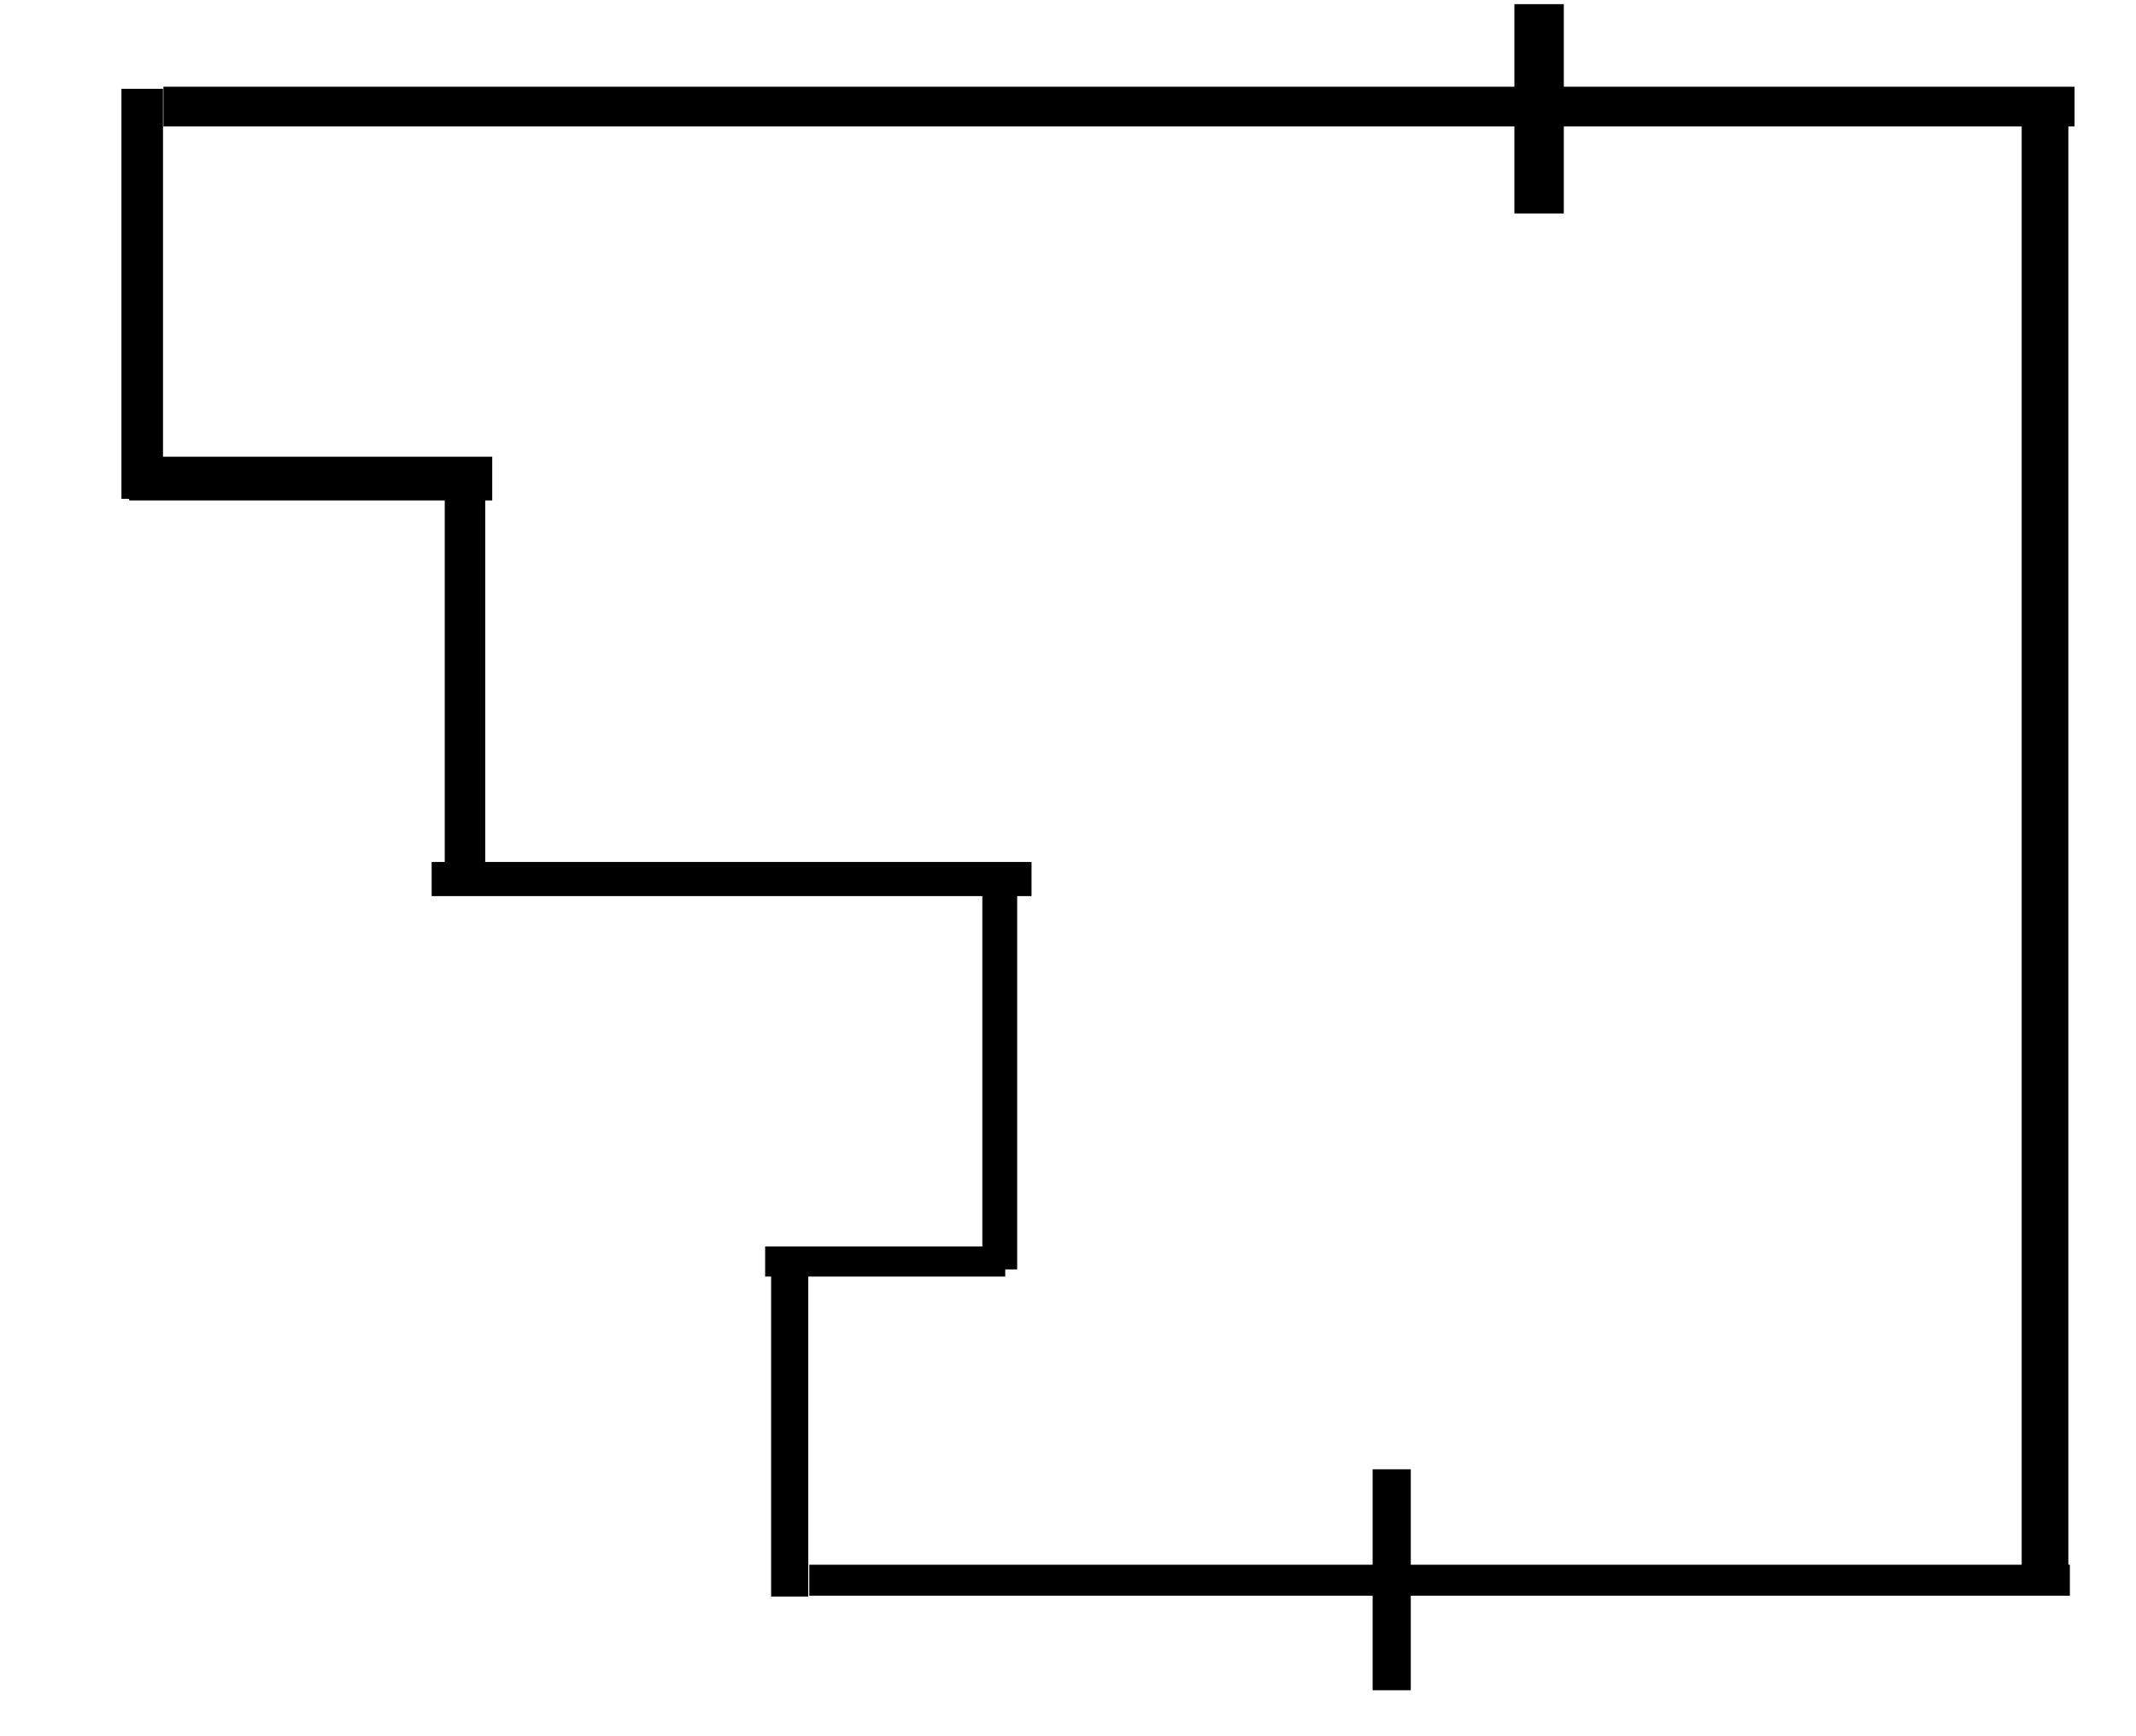
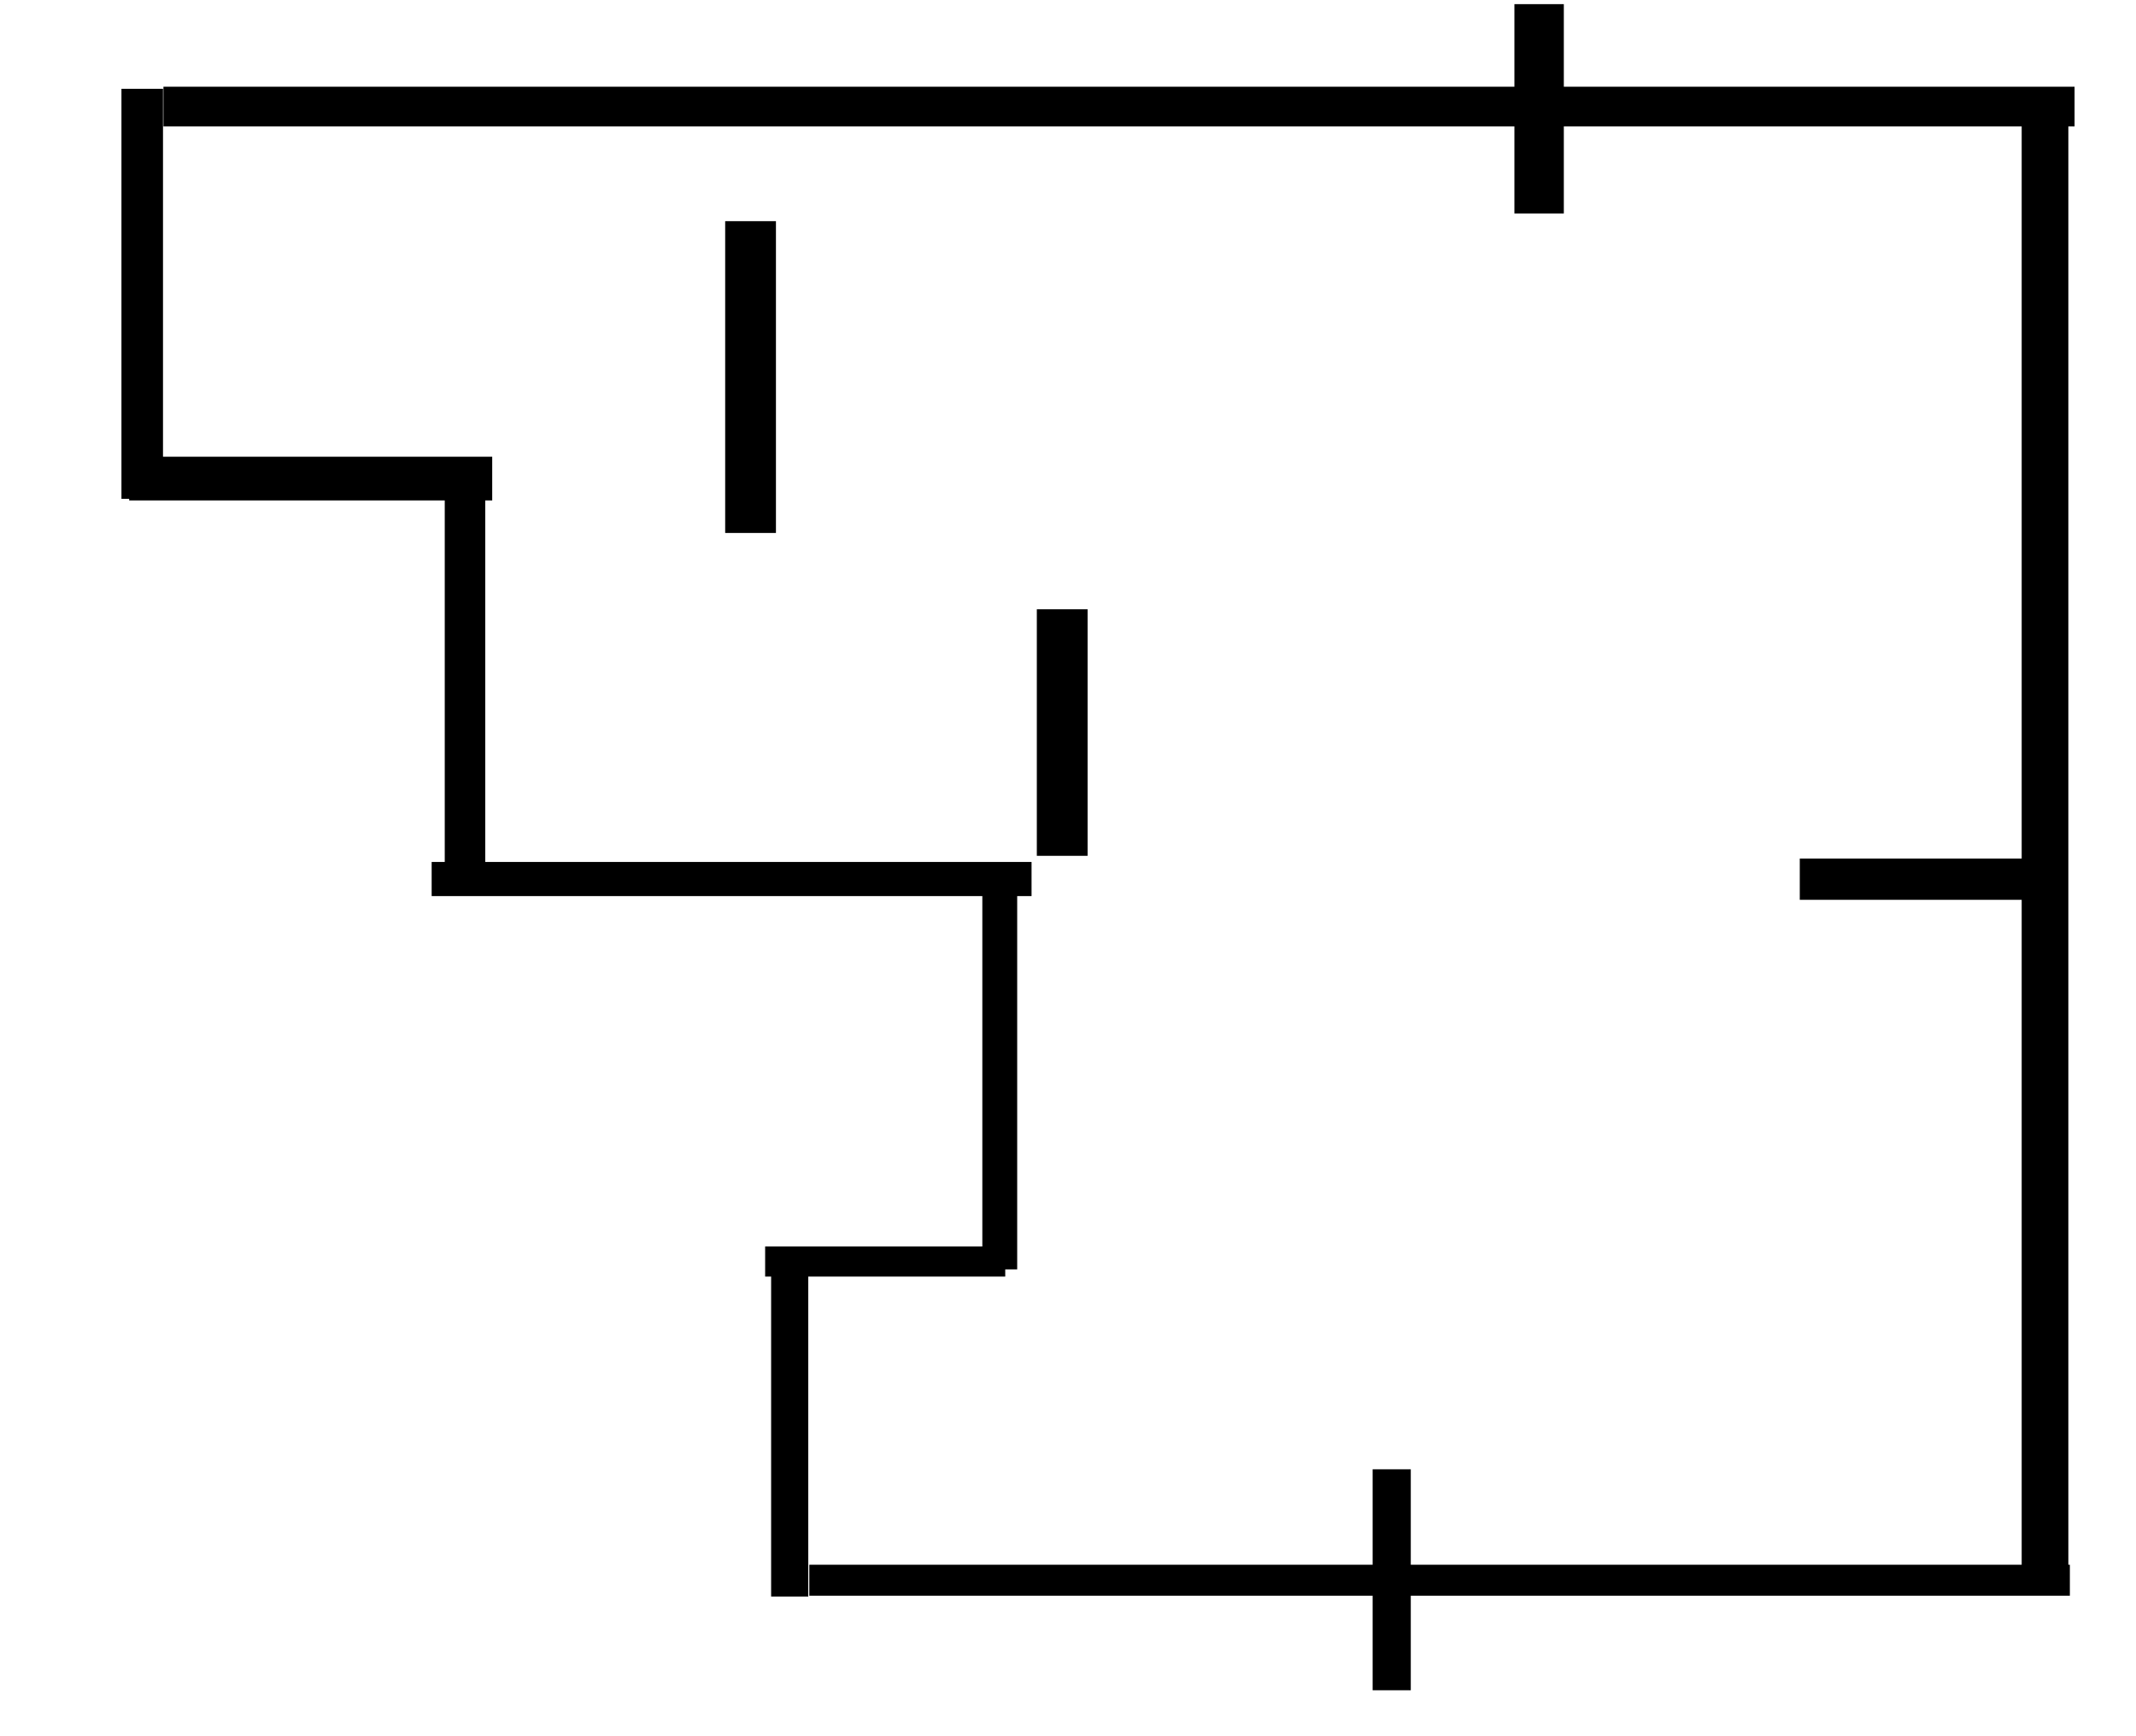
<svg xmlns="http://www.w3.org/2000/svg" width="2857" height="2322" viewBox="0 0 798.15 648.689" version="1.1" id="svg1">
  <defs id="defs1" />
  <rect style="fill:#000000;stroke-width:0.279" id="rect1" width="135.653" height="16.334" x="48.271" y="170.674" />
  <rect style="fill:#000000;stroke-width:0.279" id="rect2" width="15.123" height="150.05" x="166.187" y="179.668" />
  <rect style="fill:#000000;stroke-width:0.279" id="rect3" width="224.16" height="12.757" x="161.297" y="322.108" />
  <rect style="fill:#000000;stroke-width:0.279" id="rect4" width="13.025" height="143.236" x="367.064" y="331.126" />
  <rect style="fill:#000000;stroke-width:0.279" id="rect5" width="89.716" height="11.254" x="285.907" y="465.8" />
  <rect style="fill:#000000;stroke-width:0.279" id="rect6" width="13.881" height="120.211" x="288.143" y="476.405" />
  <rect style="fill:#000000;stroke-width:0.279" id="rect7" width="471.025" height="11.58" x="302.412" y="584.733" />
  <rect style="fill:#000000;stroke-width:0.279" id="rect8" width="17.435" height="558.806" x="755.435" y="34.924" />
  <rect style="fill:#000000;stroke-width:0.273" id="rect9" width="15.525" height="153.229" x="45.382" y="33.184" />
  <rect style="fill:#000000;stroke-width:0.214" id="rect10" width="714.123" height="14.825" x="61.071" y="32.406" />
  <rect style="fill:#000000;stroke-width:0.279" id="rect11" width="18.462" height="78.22" x="565.885" y="1.549" />
  <rect style="fill:#000000;stroke-width:0.279" id="rect12" width="14.255" height="82.581" x="512.906" y="549.064" />
+   <rect style="fill:#000000;stroke-width:0.279" id="rect13" width="89.463" height="15.425" x="672.515" y="320.833" />
+   <rect style="fill:#000000;stroke-width:0.438" id="rect14" width="18.968" height="116.519" x="270.975" y="82.647" />
+   <rect style="fill:#000000;stroke-width:0.389" id="rect14-2" width="18.968" height="92.132" x="387.426" y="227.684" />
</svg>
